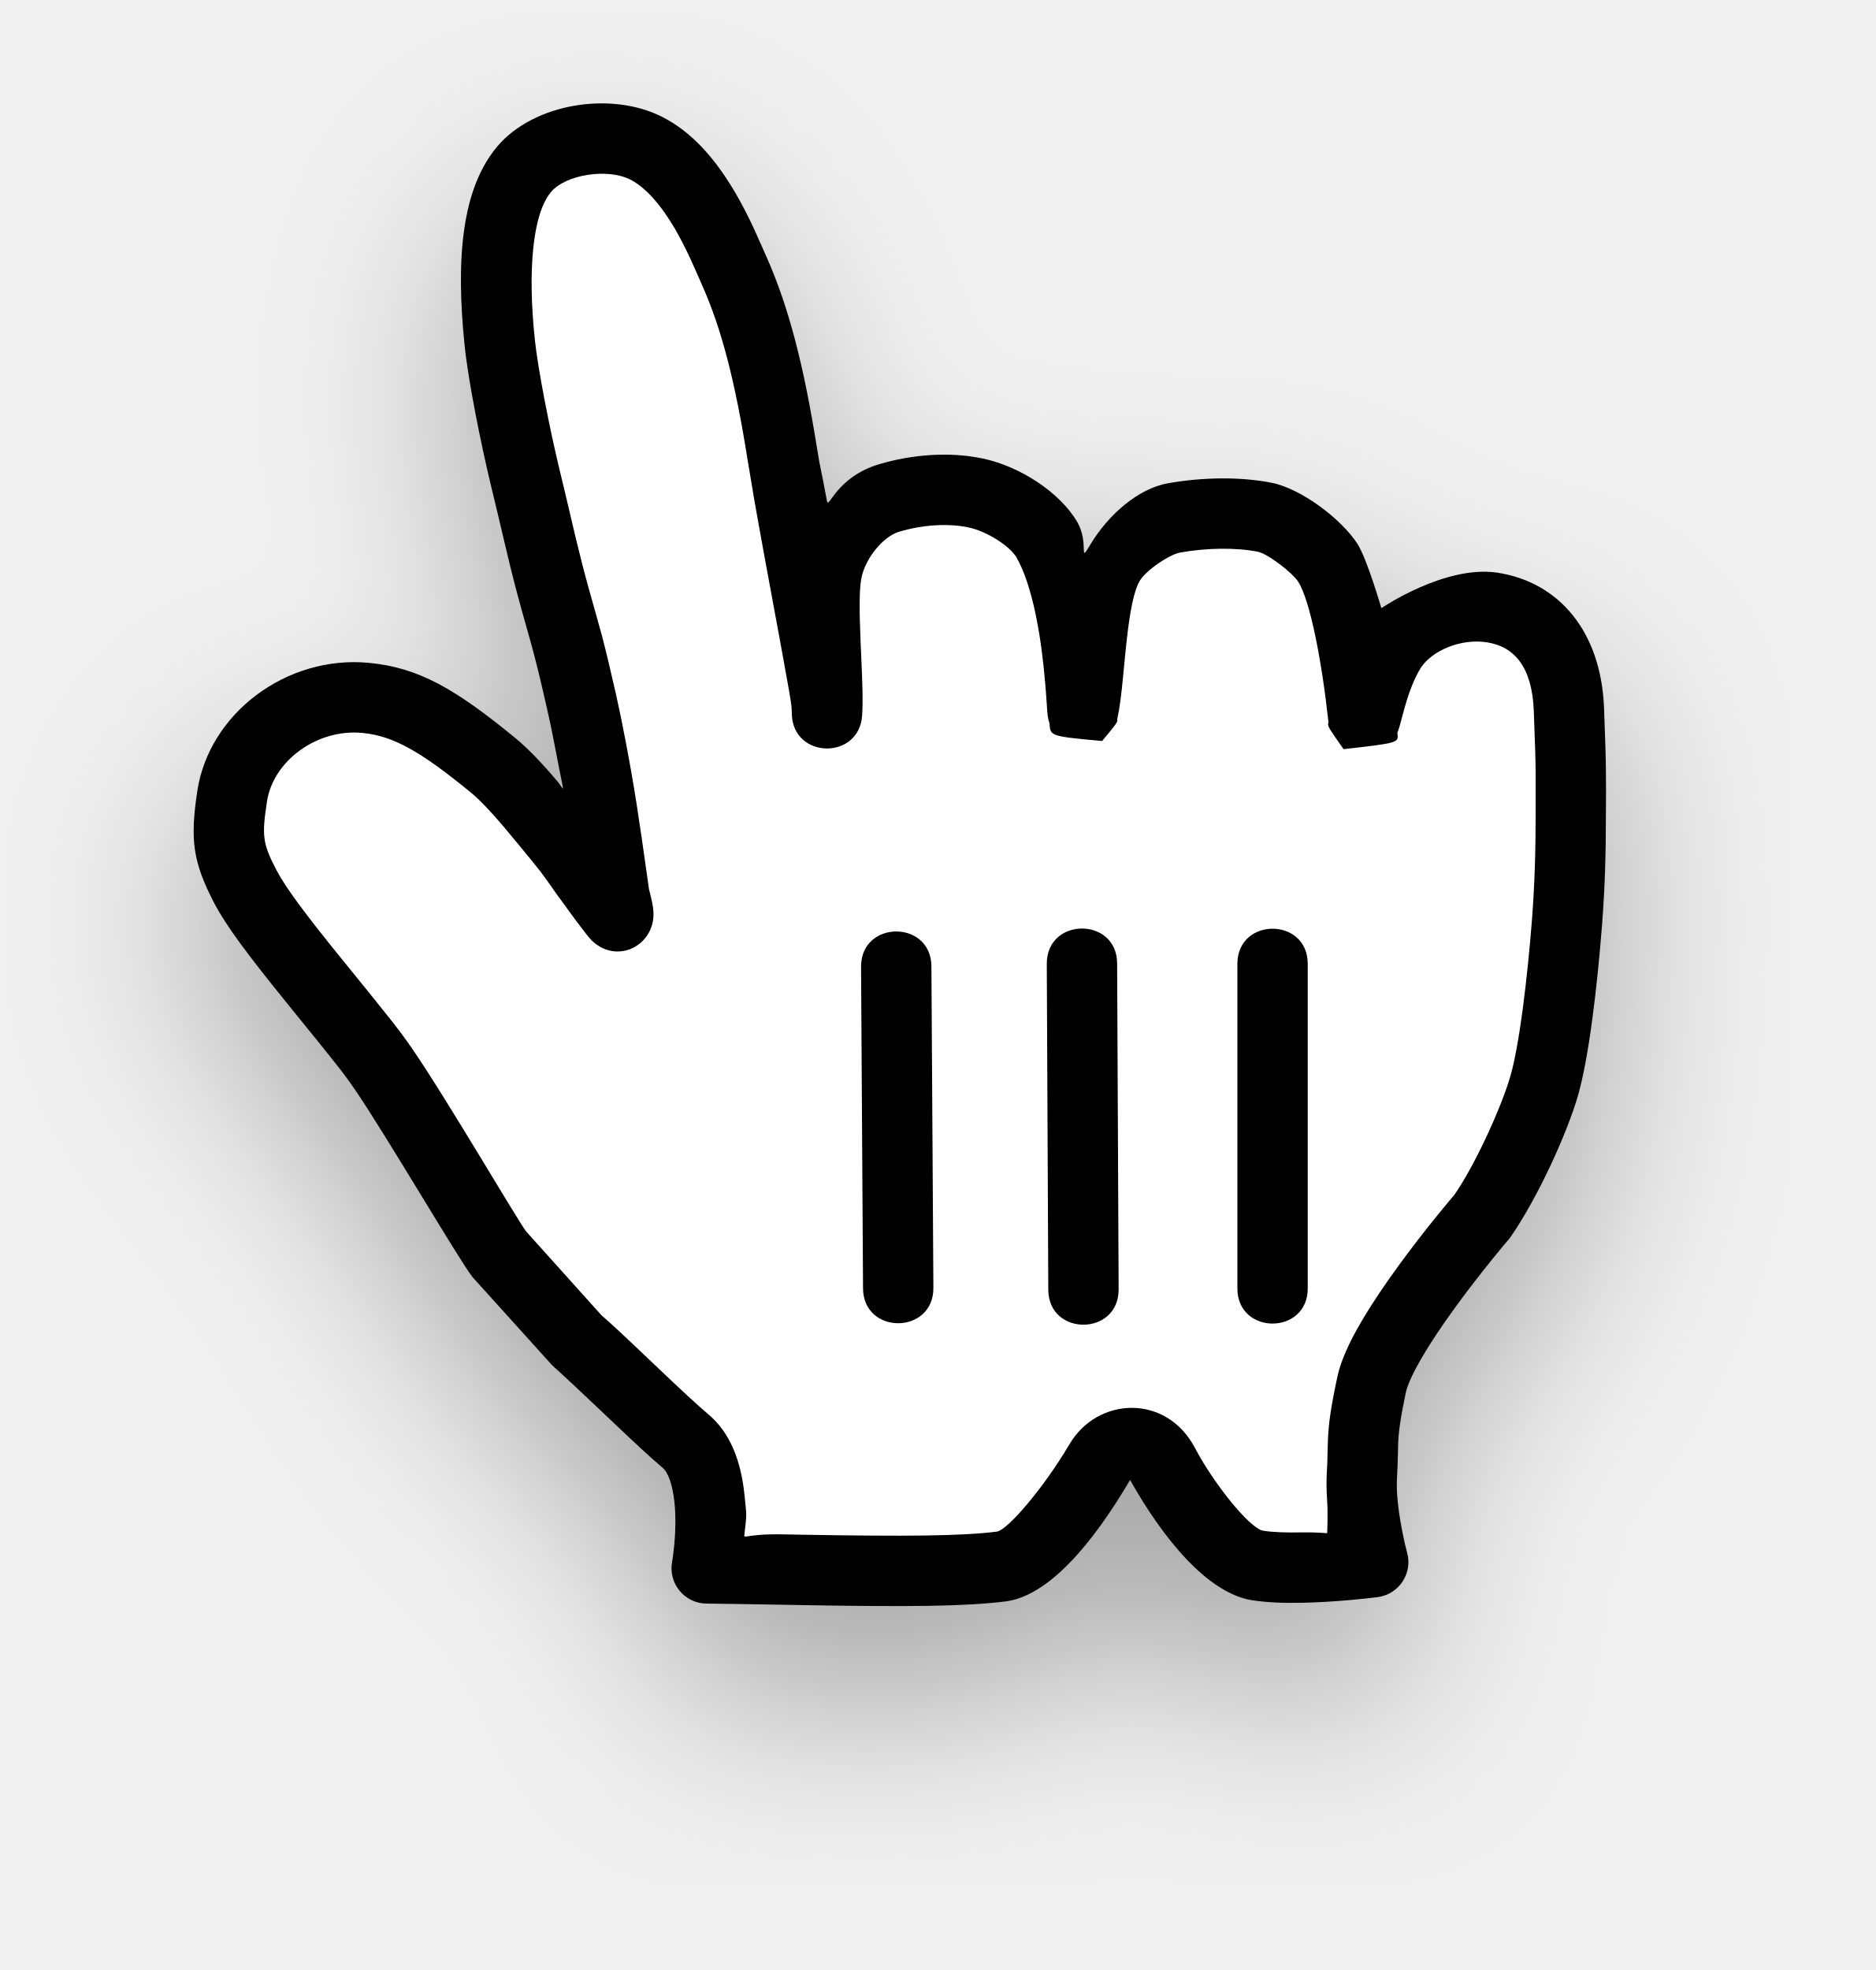
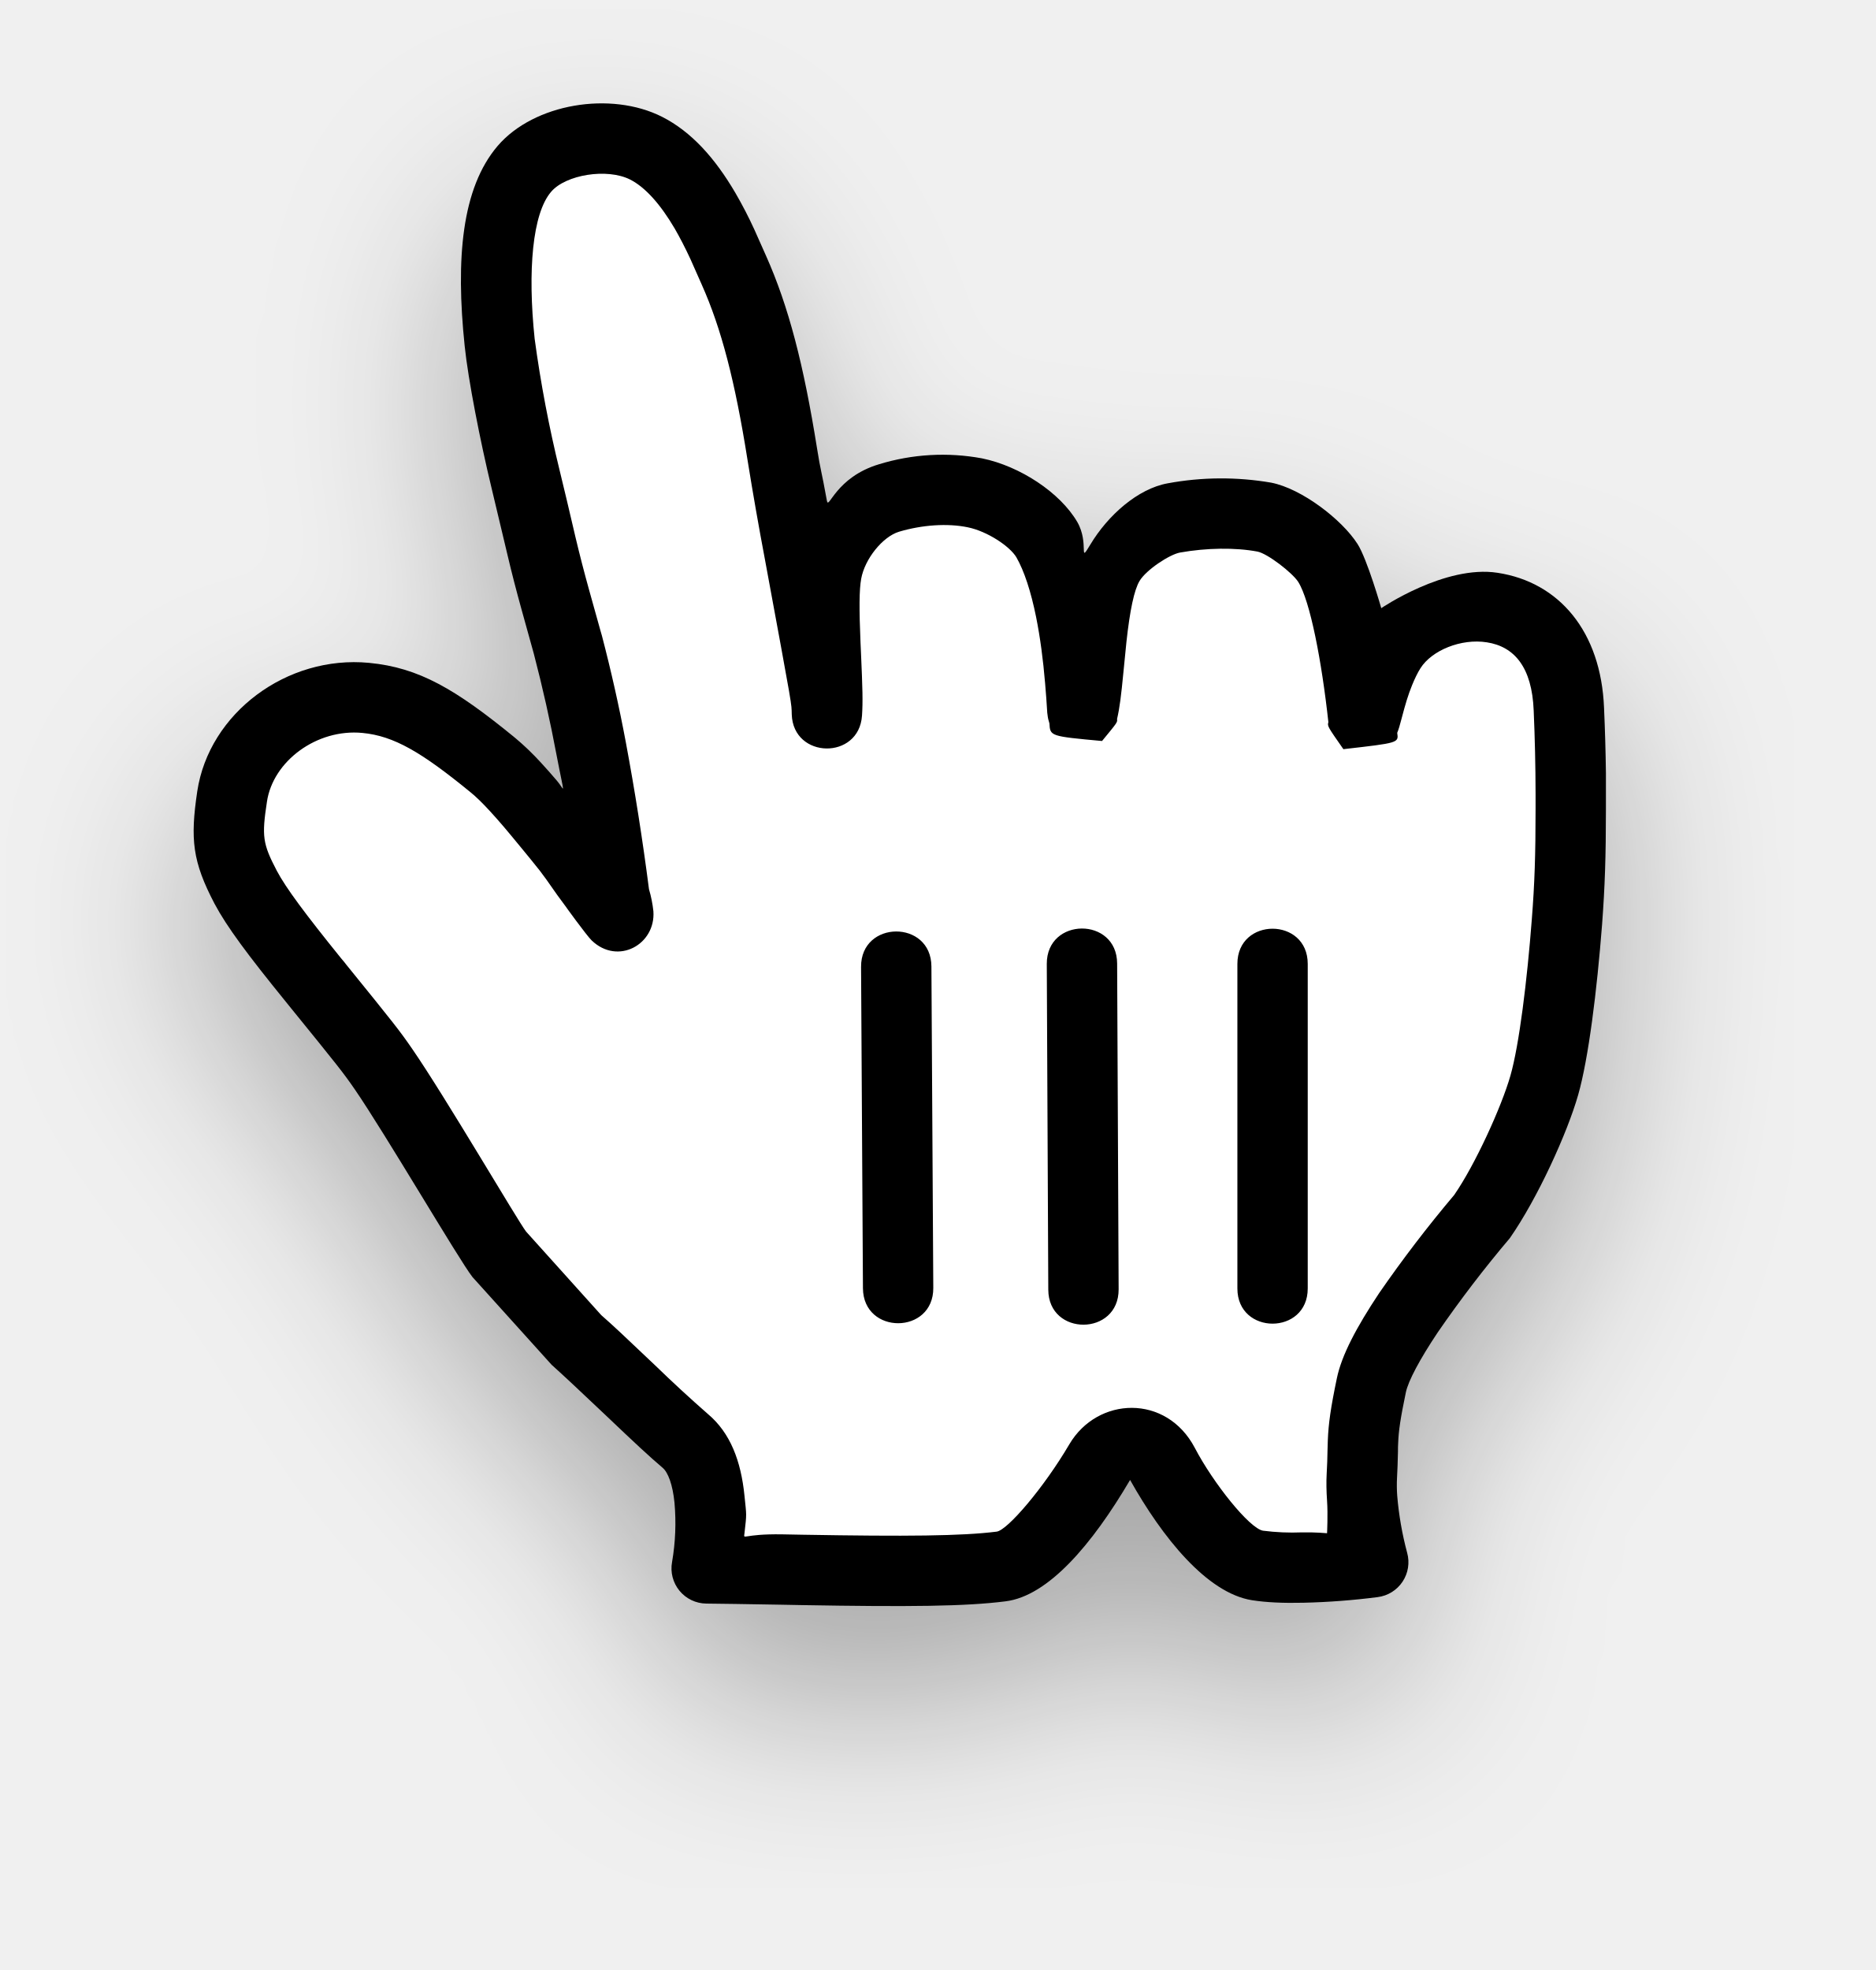
- <svg xmlns="http://www.w3.org/2000/svg" width="20" height="21" viewBox="0 0 20 21" fill="none">
-   <g filter="url(#filter0_d_0_176)">
-     <path fill-rule="evenodd" clip-rule="evenodd" d="M5.885 14.552C6.035 14.688 6.139 14.785 6.46 15.089C6.774 15.388 6.926 15.529 7.065 15.647C7.122 15.695 7.172 15.826 7.191 16.02C7.207 16.179 7.202 16.357 7.182 16.529C7.176 16.588 7.169 16.631 7.165 16.651C7.124 16.88 7.298 17.091 7.53 17.094C7.74 17.096 7.901 17.099 8.328 17.106C8.435 17.108 8.435 17.108 8.542 17.11C9.702 17.13 10.295 17.124 10.72 17.071C11.175 17.014 11.643 16.465 12.048 15.776C12.39 16.385 12.866 16.981 13.347 17.058C13.499 17.082 13.684 17.09 13.898 17.085C14.057 17.081 14.226 17.071 14.396 17.056C14.525 17.044 14.627 17.033 14.688 17.025C14.914 16.995 15.062 16.773 15.002 16.553C14.989 16.506 14.968 16.419 14.947 16.309C14.922 16.182 14.905 16.058 14.896 15.945C14.891 15.873 14.89 15.809 14.894 15.752C14.899 15.655 14.901 15.6 14.904 15.473C14.905 15.426 14.905 15.426 14.906 15.385C14.912 15.25 14.93 15.122 14.988 14.843C15.013 14.722 15.136 14.49 15.328 14.203C15.385 14.117 15.448 14.028 15.515 13.936C15.642 13.761 15.779 13.584 15.916 13.415C15.998 13.314 16.061 13.238 16.097 13.197C16.393 12.773 16.709 12.078 16.825 11.672C16.936 11.281 17.025 10.562 17.08 9.856C17.11 9.455 17.121 9.132 17.121 8.625C17.121 8.536 17.121 8.536 17.122 8.462C17.122 8.342 17.122 8.297 17.121 8.241C17.12 8.087 17.116 7.935 17.101 7.546C17.069 6.733 16.623 6.207 15.966 6.105C15.407 6.019 14.727 6.483 14.727 6.483C14.727 6.483 14.575 5.96 14.473 5.799C14.307 5.54 13.879 5.209 13.552 5.145C13.215 5.08 12.816 5.087 12.45 5.152C12.129 5.209 11.81 5.495 11.625 5.804C11.492 6.025 11.617 5.793 11.485 5.565C11.302 5.251 10.875 4.969 10.469 4.886C10.125 4.815 9.731 4.842 9.371 4.949C8.908 5.088 8.835 5.44 8.816 5.339C8.755 5.001 8.749 5.023 8.711 4.782C8.568 3.887 8.408 3.267 8.167 2.727C8.18 2.758 8.078 2.524 8.041 2.444C7.976 2.305 7.912 2.179 7.841 2.058C7.622 1.684 7.372 1.404 7.058 1.245C6.512 0.969 5.694 1.103 5.306 1.556C4.922 2.006 4.857 2.757 4.954 3.688C4.991 4.049 5.121 4.708 5.239 5.196C5.28 5.365 5.317 5.519 5.384 5.804C5.395 5.853 5.395 5.853 5.407 5.901C5.458 6.117 5.504 6.294 5.558 6.489C5.552 6.469 5.655 6.833 5.677 6.914C5.684 6.941 5.684 6.941 5.691 6.968C5.732 7.122 5.772 7.288 5.834 7.564C5.869 7.716 5.902 7.879 5.934 8.051C6.023 8.521 6.024 8.423 5.938 8.323C5.879 8.254 5.824 8.191 5.77 8.133C5.67 8.025 5.578 7.936 5.491 7.865C4.857 7.346 4.468 7.117 3.934 7.066C3.059 6.982 2.228 7.601 2.103 8.435C2.027 8.947 2.051 9.183 2.288 9.635C2.418 9.879 2.639 10.174 3.05 10.682C3.075 10.713 3.075 10.713 3.1 10.744C3.605 11.366 3.66 11.435 3.78 11.609C4.104 12.08 4.894 13.431 5.037 13.613L5.885 14.552Z" fill="black" />
-     <path fill-rule="evenodd" clip-rule="evenodd" d="M3.683 10.271C3.658 10.241 3.658 10.241 3.633 10.21C3.256 9.744 3.049 9.467 2.952 9.284C2.799 8.992 2.79 8.913 2.846 8.546C2.91 8.114 3.377 7.766 3.864 7.813C4.2 7.845 4.494 8.018 5.017 8.446C5.074 8.492 5.142 8.558 5.22 8.643C5.266 8.693 5.315 8.748 5.368 8.81C5.447 8.903 5.715 9.23 5.676 9.183C5.734 9.253 5.775 9.307 5.823 9.373C5.917 9.508 5.97 9.582 6.042 9.678C6.008 9.633 6.256 9.976 6.309 10.026C6.588 10.292 6.991 10.068 6.966 9.714C6.962 9.655 6.948 9.591 6.919 9.479C6.804 8.66 6.764 8.397 6.672 7.912C6.638 7.732 6.603 7.561 6.567 7.4C6.502 7.114 6.46 6.94 6.417 6.775C6.409 6.746 6.409 6.746 6.401 6.718C6.378 6.633 6.274 6.263 6.281 6.288C6.229 6.103 6.186 5.934 6.136 5.726C6.125 5.679 6.125 5.679 6.114 5.632C6.047 5.348 6.01 5.19 5.968 5.018C5.858 4.563 5.734 3.931 5.701 3.611C5.625 2.886 5.677 2.276 5.877 2.044C6.032 1.862 6.473 1.79 6.719 1.914C6.88 1.996 7.041 2.176 7.194 2.436C7.251 2.535 7.305 2.64 7.361 2.76C7.394 2.832 7.494 3.058 7.482 3.033C7.693 3.503 7.837 4.064 7.97 4.9C8.01 5.147 8.058 5.428 8.121 5.771C8.14 5.873 8.14 5.873 8.158 5.974C8.46 7.61 8.438 7.486 8.442 7.616C8.458 8.092 9.16 8.103 9.191 7.628C9.201 7.477 9.197 7.343 9.18 6.957C9.177 6.902 9.177 6.902 9.175 6.848C9.16 6.492 9.161 6.287 9.182 6.171C9.22 5.958 9.411 5.721 9.586 5.668C9.832 5.595 10.102 5.576 10.319 5.621C10.526 5.663 10.767 5.823 10.837 5.942C10.92 6.086 10.992 6.305 11.047 6.577C11.091 6.796 11.122 7.032 11.143 7.283C11.15 7.361 11.154 7.422 11.161 7.522C11.164 7.564 11.164 7.564 11.166 7.598C11.168 7.615 11.168 7.615 11.172 7.643C11.175 7.662 11.175 7.662 11.189 7.711C11.197 7.848 11.197 7.848 11.75 7.899C11.915 7.7 11.915 7.7 11.911 7.665C11.938 7.546 11.954 7.414 11.978 7.166C11.993 7.005 12.001 6.926 12.01 6.844C12.046 6.504 12.093 6.288 12.15 6.193C12.221 6.075 12.47 5.91 12.582 5.89C12.862 5.84 13.17 5.835 13.408 5.881C13.516 5.902 13.779 6.105 13.841 6.202C13.969 6.404 14.093 7.054 14.163 7.698C14.152 7.741 14.152 7.741 14.324 7.986C14.914 7.919 14.914 7.919 14.897 7.812C14.913 7.774 14.925 7.73 14.943 7.662C14.985 7.502 15.013 7.409 15.055 7.305C15.084 7.234 15.114 7.172 15.145 7.123C15.266 6.933 15.578 6.804 15.852 6.847C16.146 6.892 16.334 7.113 16.352 7.575C16.366 7.956 16.371 8.102 16.372 8.246C16.372 8.299 16.372 8.341 16.372 8.461C16.372 8.535 16.372 8.535 16.372 8.625C16.372 9.114 16.361 9.418 16.333 9.799C16.282 10.452 16.197 11.142 16.104 11.466C16.01 11.796 15.728 12.417 15.504 12.739C15.489 12.755 15.421 12.836 15.334 12.943C15.189 13.121 15.044 13.308 14.909 13.494C14.836 13.594 14.768 13.691 14.705 13.785C14.461 14.149 14.305 14.446 14.255 14.69C14.188 15.006 14.164 15.174 14.157 15.356C14.155 15.407 14.155 15.407 14.154 15.457C14.152 15.575 14.15 15.623 14.145 15.709C14.14 15.8 14.142 15.896 14.149 15.998C14.159 16.144 14.149 16.344 14.149 16.344C14.149 16.344 14.022 16.332 13.881 16.335C13.708 16.339 13.565 16.333 13.466 16.317C13.323 16.294 12.937 15.811 12.739 15.434C12.436 14.858 11.703 14.886 11.402 15.395C11.13 15.857 10.742 16.312 10.627 16.327C10.252 16.374 9.672 16.379 8.555 16.36C8.448 16.358 8.448 16.358 8.342 16.356C7.913 16.349 7.929 16.421 7.938 16.344C7.963 16.123 7.96 16.165 7.938 15.944C7.901 15.575 7.787 15.274 7.549 15.074C7.426 14.97 7.279 14.833 6.984 14.553C6.647 14.232 6.541 14.133 6.411 14.019L5.61 13.128C5.522 13.016 4.75 11.694 4.397 11.183C4.26 10.984 4.209 10.92 3.683 10.271ZM13.192 10.275V13.734C13.192 14.234 13.942 14.234 13.942 13.734V10.275C13.942 9.775 13.192 9.775 13.192 10.275ZM11.16 10.275L11.176 13.748C11.178 14.248 11.928 14.244 11.926 13.744L11.91 10.271C11.908 9.771 11.158 9.775 11.16 10.275ZM9.951 13.728L9.93 10.302C9.927 9.802 9.177 9.807 9.18 10.307L9.201 13.733C9.204 14.233 9.954 14.228 9.951 13.728Z" fill="white" />
+ <svg xmlns="http://www.w3.org/2000/svg" width="20" height="21" fill="none">
+   <g filter="url(#filter0_d_0_176)" fill-rule="evenodd" clip-rule="evenodd">
+     <path d="M5.885 14.552c.15.136.254.233.575.537.314.299.466.44.605.558.057.048.107.179.126.373a2.447 2.447 0 0 1-.026.631.375.375 0 0 0 .365.443c.21.002.371.005.798.012l.214.004c1.16.02 1.753.014 2.178-.04.455-.056.923-.605 1.328-1.294.342.61.818 1.205 1.299 1.282.152.024.337.032.55.027a7.536 7.536 0 0 0 .791-.06.375.375 0 0 0 .314-.472 3.463 3.463 0 0 1-.106-.608 1.531 1.531 0 0 1-.002-.193c.005-.097.007-.152.01-.279 0-.047 0-.047.002-.088.005-.135.024-.263.082-.542.025-.121.148-.353.34-.64a12.733 12.733 0 0 1 .769-1.005c.296-.425.612-1.12.728-1.526.111-.39.2-1.11.255-1.816.03-.401.041-.724.041-1.231v-.163-.221a22.111 22.111 0 0 0-.02-.695c-.032-.813-.478-1.34-1.135-1.44-.559-.087-1.24.377-1.24.377s-.15-.523-.253-.684c-.166-.26-.594-.59-.921-.654a3.137 3.137 0 0 0-1.102.007c-.32.057-.64.343-.825.652-.133.22-.008-.011-.14-.24-.183-.313-.61-.595-1.016-.678a2.312 2.312 0 0 0-1.098.063c-.463.139-.536.491-.555.39-.061-.338-.067-.316-.105-.557-.143-.895-.303-1.515-.544-2.055l-.126-.283a4.556 4.556 0 0 0-.2-.386c-.219-.374-.47-.654-.783-.813-.546-.276-1.364-.142-1.752.31-.384.45-.449 1.202-.352 2.133.037.36.167 1.02.285 1.508l.145.608.023.097c.051.216.097.393.151.588a93.816 93.816 0 0 1 .133.479 15.8 15.8 0 0 1 .243 1.083c.09.47.09.372.004.272a6.246 6.246 0 0 0-.168-.19 2.815 2.815 0 0 0-.279-.268c-.634-.519-1.023-.748-1.556-.799-.876-.084-1.707.535-1.832 1.37-.076.511-.052.747.185 1.199.13.244.35.54.762 1.047l.05.062c.505.622.56.691.68.865.324.47 1.114 1.822 1.257 2.004l.848.94z" fill="#000" />
+     <path d="M3.683 10.271l-.05-.06c-.377-.467-.584-.744-.681-.927-.153-.292-.162-.37-.106-.738.064-.432.531-.78 1.018-.733.336.032.63.205 1.153.633.057.046.125.112.203.197.046.05.095.105.148.167.08.093.347.42.308.373.058.07.1.124.147.19.094.135.147.21.219.305-.034-.045.214.298.267.348.279.266.682.042.657-.312a1.324 1.324 0 0 0-.047-.235 28.147 28.147 0 0 0-.247-1.567 16.498 16.498 0 0 0-.255-1.136L6.4 6.717l-.12-.43a15.461 15.461 0 0 1-.145-.562l-.022-.094a56.523 56.523 0 0 0-.146-.614A13.458 13.458 0 0 1 5.7 3.611c-.076-.725-.024-1.335.176-1.567.155-.182.596-.254.842-.13.161.082.322.262.475.522.057.099.111.204.167.324l.121.273c.21.47.355 1.03.488 1.867a39.853 39.853 0 0 0 .188 1.074c.302 1.636.28 1.512.284 1.642.016.476.718.487.749.012.01-.15.006-.285-.011-.671l-.005-.11c-.015-.355-.014-.56.007-.676.038-.213.229-.45.404-.503.246-.073.516-.092.733-.047.207.042.448.202.518.32.083.145.155.364.21.636.044.22.075.455.096.706a11.791 11.791 0 0 1 .023.315l.006.045c.003.019.003.019.017.068.008.137.008.137.561.188.165-.2.165-.2.16-.234.028-.119.044-.25.068-.499l.032-.322c.037-.34.083-.556.14-.651.07-.118.32-.283.432-.303.28-.05.588-.055.826-.01.108.022.37.225.433.322.128.202.252.852.322 1.496-.011.043-.011.043.16.288.59-.067.59-.067.574-.174.016-.038.028-.082.046-.15.042-.16.07-.253.112-.357.029-.071.059-.133.09-.182.12-.19.433-.319.707-.276.294.045.482.266.5.728a21.438 21.438 0 0 1 .02.886v.164c0 .489-.01.793-.04 1.174-.05.653-.135 1.343-.228 1.667-.094.33-.376.95-.6 1.273a13.582 13.582 0 0 0-.8 1.046c-.242.364-.399.661-.45.905-.066.316-.09.484-.097.666l-.003.101a5.931 5.931 0 0 1-.009.252c-.005.09-.003.187.004.29.01.145 0 .345 0 .345s-.127-.012-.268-.009a2.474 2.474 0 0 1-.415-.018c-.143-.023-.53-.506-.727-.883-.303-.576-1.036-.548-1.337-.039-.271.462-.66.917-.775.932-.375.047-.955.052-2.072.033l-.213-.004c-.43-.007-.413.065-.404-.012.025-.22.022-.18 0-.4-.037-.369-.151-.67-.389-.87a14.87 14.87 0 0 1-.565-.521c-.337-.32-.443-.42-.573-.534l-.801-.89c-.088-.113-.86-1.434-1.213-1.946-.137-.199-.188-.263-.714-.912zm9.509.004v3.46c0 .5.75.5.75 0v-3.46c0-.5-.75-.5-.75 0zm-2.032 0l.016 3.473c.002.5.752.496.75-.004l-.016-3.473c-.002-.5-.752-.496-.75.004zm-1.21 3.453l-.02-3.426c-.003-.5-.753-.495-.75.005l.02 3.426c.004.5.754.495.75-.005z" fill="#fff" />
  </g>
  <defs>
-     <filter id="filter0_d_0_176" x="0.064" y="0.102" width="19.057" height="20.019" filterUnits="userSpaceOnUse" color-interpolation-filters="sRGB">
+     <filter id="filter0_d_0_176" x=".064" y=".102" width="19.057" height="20.019" filterUnits="userSpaceOnUse" color-interpolation-filters="sRGB">
      <feFlood flood-opacity="0" result="BackgroundImageFix" />
-       <feColorMatrix in="SourceAlpha" type="matrix" values="0 0 0 0 0 0 0 0 0 0 0 0 0 0 0 0 0 0 127 0" result="hardAlpha" />
+       <feColorMatrix in="SourceAlpha" values="0 0 0 0 0 0 0 0 0 0 0 0 0 0 0 0 0 0 127 0" result="hardAlpha" />
      <feOffset dy="1" />
      <feGaussianBlur stdDeviation="1" />
-       <feColorMatrix type="matrix" values="0 0 0 0 0 0 0 0 0 0 0 0 0 0 0 0 0 0 0.299 0" />
-       <feBlend mode="normal" in2="BackgroundImageFix" result="effect1_dropShadow_0_176" />
-       <feBlend mode="normal" in="SourceGraphic" in2="effect1_dropShadow_0_176" result="shape" />
+       <feColorMatrix values="0 0 0 0 0 0 0 0 0 0 0 0 0 0 0 0 0 0 0.299 0" />
+       <feBlend in2="BackgroundImageFix" result="effect1_dropShadow_0_176" />
+       <feBlend in="SourceGraphic" in2="effect1_dropShadow_0_176" result="shape" />
    </filter>
  </defs>
</svg>
